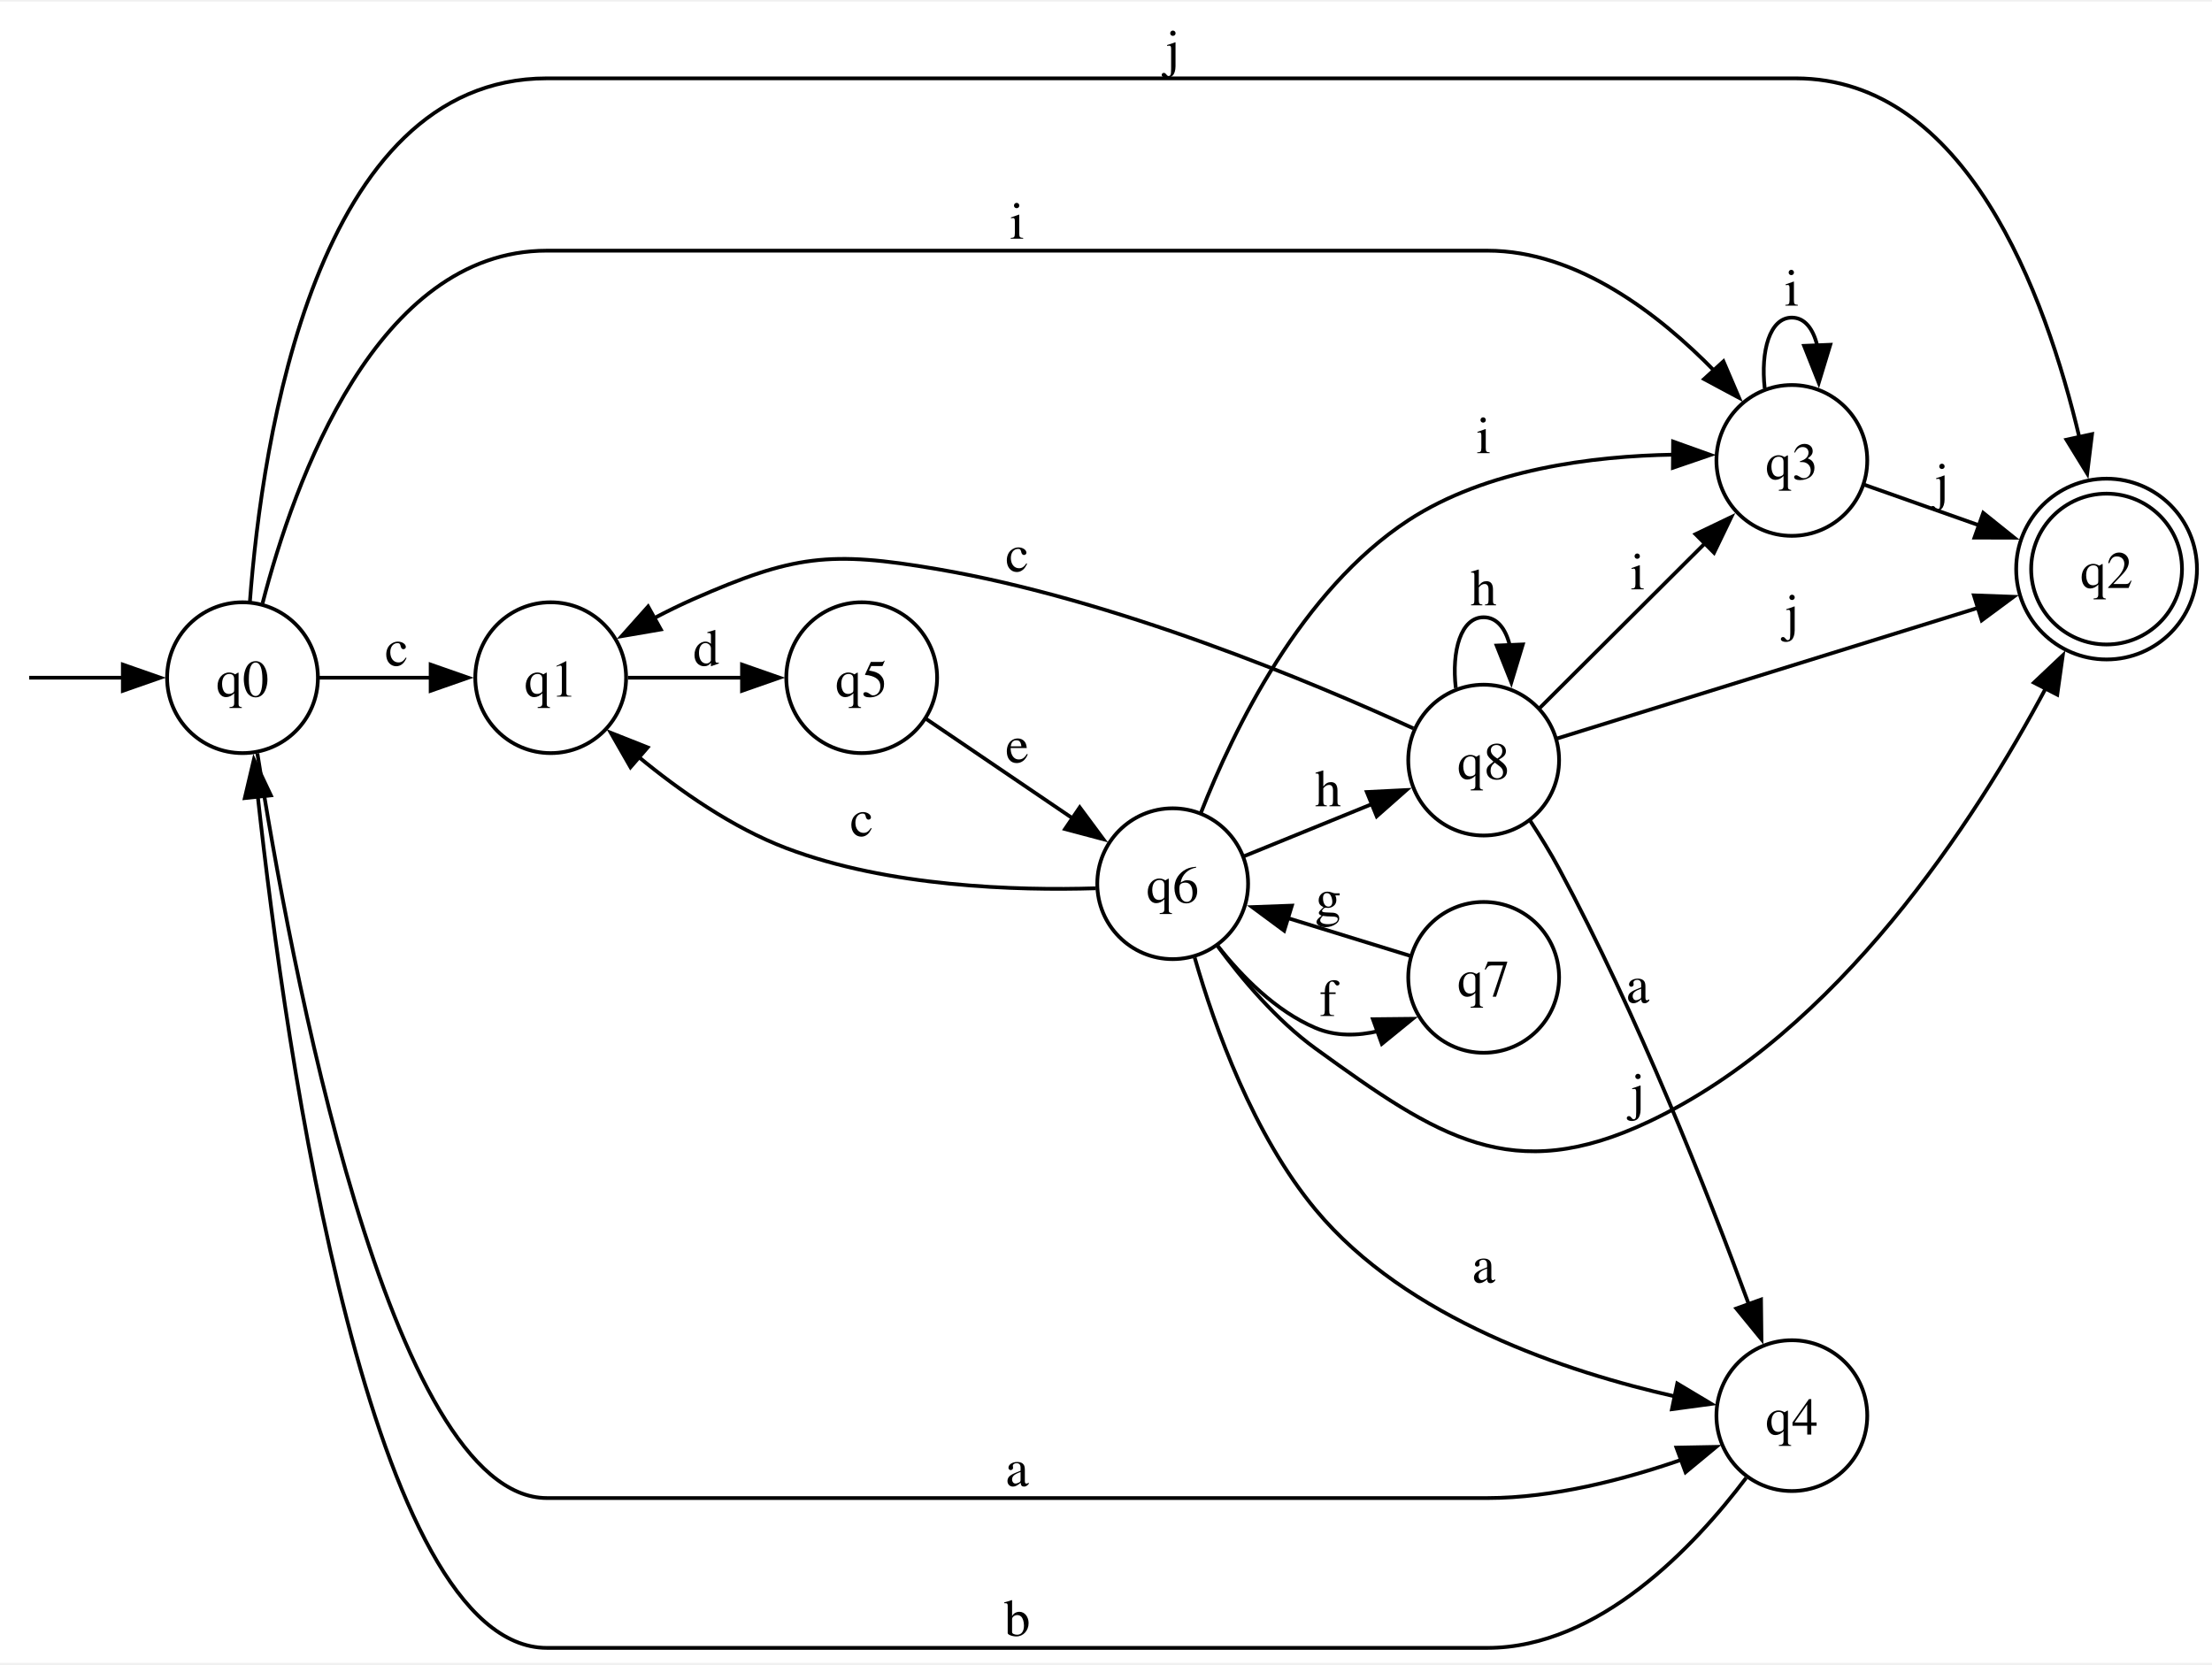
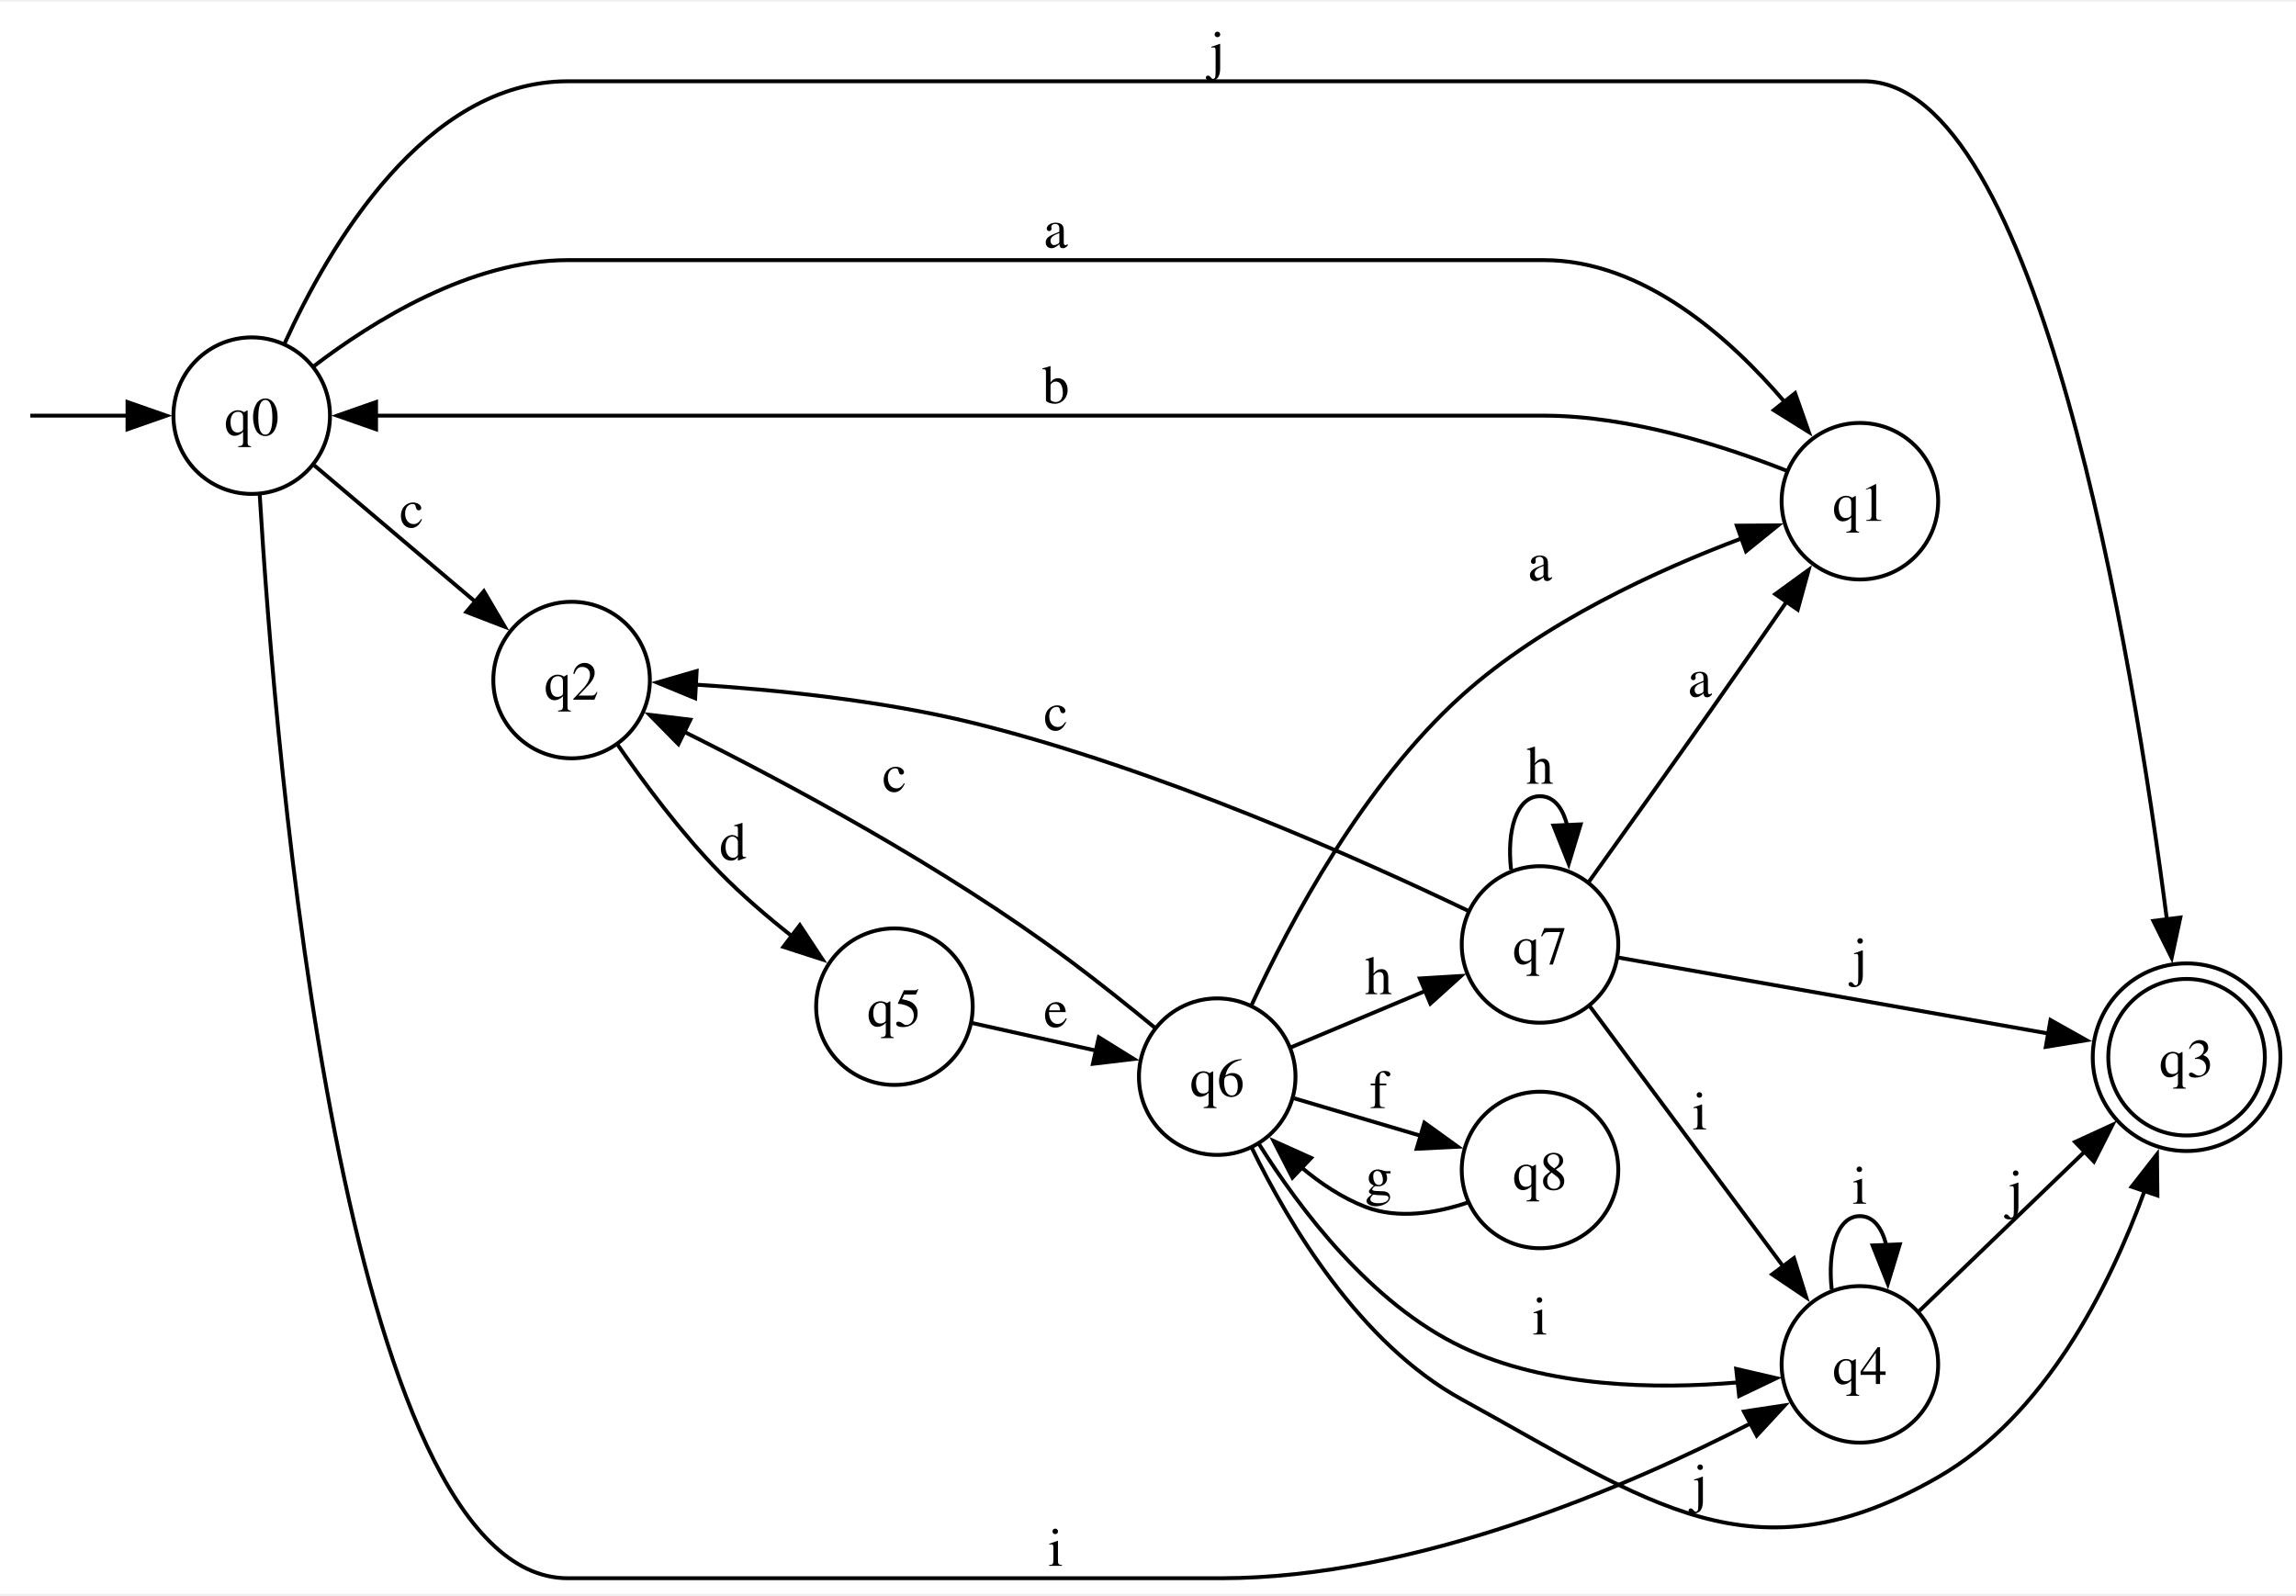
- <svg xmlns="http://www.w3.org/2000/svg" width="590pt" height="444pt" viewBox="0.00 0.00 590.44 443.50">
-   <g id="graph0" class="graph" transform="scale(1 1) rotate(0) translate(4 439.5)">
-     <polygon fill="white" stroke="none" points="-4,4 -4,-439.5 586.44,-439.5 586.44,4 -4,4" />
+ <svg xmlns="http://www.w3.org/2000/svg" width="590pt" height="410pt" viewBox="0.00 0.00 590.44 409.50">
+   <g id="graph0" class="graph" transform="scale(1 1) rotate(0) translate(4 405.5)">
+     <polygon fill="white" stroke="none" points="-4,4 -4,-405.5 586.44,-405.5 586.44,4 -4,4" />
    <g id="node2" class="node">
-       <ellipse fill="none" stroke="black" cx="60.73" cy="-259" rx="20.13" ry="20.13" />
-       <text text-anchor="middle" x="60.73" y="-253.95" font-family="Times,serif" font-size="14.00">q0</text>
+       <ellipse fill="none" stroke="black" cx="60.73" cy="-299" rx="20.13" ry="20.13" />
+       <text text-anchor="middle" x="60.73" y="-293.95" font-family="Times,serif" font-size="14.00">q0</text>
    </g>
    <g id="edge1" class="edge">
-       <path fill="none" stroke="black" d="M3.79,-259C7.01,-259 17.65,-259 28.79,-259" />
-       <polygon fill="black" stroke="black" points="28.79,-262.5 38.79,-259 28.79,-255.5 28.79,-262.5" />
+       <path fill="none" stroke="black" d="M3.79,-299C7.01,-299 17.65,-299 28.79,-299" />
+       <polygon fill="black" stroke="black" points="28.79,-302.5 38.79,-299 28.79,-295.5 28.79,-302.5" />
    </g>
    <g id="node3" class="node">
-       <ellipse fill="none" stroke="black" cx="558.3" cy="-288" rx="20.13" ry="20.13" />
-       <ellipse fill="none" stroke="black" cx="558.3" cy="-288" rx="24.13" ry="24.13" />
-       <text text-anchor="middle" x="558.3" y="-282.95" font-family="Times,serif" font-size="14.00">q2</text>
+       <ellipse fill="none" stroke="black" cx="558.3" cy="-134" rx="20.13" ry="20.13" />
+       <ellipse fill="none" stroke="black" cx="558.3" cy="-134" rx="24.13" ry="24.13" />
+       <text text-anchor="middle" x="558.3" y="-128.95" font-family="Times,serif" font-size="14.00">q3</text>
+     </g>
+     <g id="edge4" class="edge">
+       <path fill="none" stroke="black" d="M69.23,-317.66C80.76,-342.95 105.44,-385 141.99,-385 141.99,-385 141.99,-385 475.29,-385 520.15,-385 544.35,-238.35 553.26,-169.24" />
+       <polygon fill="black" stroke="black" points="556.7,-169.93 554.47,-159.57 549.76,-169.06 556.7,-169.93" />
+       <text text-anchor="middle" x="309.02" y="-388.2" font-family="Times,serif" font-size="14.00">j</text>
+     </g>
+     <g id="node4" class="node">
+       <ellipse fill="none" stroke="black" cx="474.29" cy="-277" rx="20.13" ry="20.13" />
+       <text text-anchor="middle" x="474.29" y="-271.95" font-family="Times,serif" font-size="14.00">q1</text>
+     </g>
+     <g id="edge2" class="edge">
+       <path fill="none" stroke="black" d="M76.62,-311.66C91.96,-323.38 117.08,-339 141.99,-339 141.99,-339 141.99,-339 393.03,-339 418.37,-339 440.58,-319.41 455.18,-302.25" />
+       <polygon fill="black" stroke="black" points="457.63,-304.79 461.15,-294.8 452.16,-300.41 457.63,-304.79" />
+       <text text-anchor="middle" x="267.51" y="-342.2" font-family="Times,serif" font-size="14.00">a</text>
+     </g>
+     <g id="node5" class="node">
+       <ellipse fill="none" stroke="black" cx="142.99" cy="-231" rx="20.13" ry="20.13" />
+       <text text-anchor="middle" x="142.99" y="-225.95" font-family="Times,serif" font-size="14.00">q2</text>
    </g>
    <g id="edge3" class="edge">
-       <path fill="none" stroke="black" d="M62.7,-279.26C65.95,-322.32 80.15,-419 141.99,-419 141.99,-419 141.99,-419 475.29,-419 520.72,-419 541.93,-361.71 551.09,-322.91" />
-       <polygon fill="black" stroke="black" points="554.42,-324.02 553.13,-313.51 547.59,-322.53 554.42,-324.02" />
-       <text text-anchor="middle" x="309.02" y="-422.2" font-family="Times,serif" font-size="14.00">j</text>
-     </g>
-     <g id="node4" class="node">
-       <ellipse fill="none" stroke="black" cx="142.99" cy="-259" rx="20.13" ry="20.13" />
-       <text text-anchor="middle" x="142.99" y="-253.95" font-family="Times,serif" font-size="14.00">q1</text>
-     </g>
-     <g id="edge2" class="edge">
-       <path fill="none" stroke="black" d="M81.16,-259C90.16,-259 101.08,-259 111.17,-259" />
-       <polygon fill="black" stroke="black" points="110.95,-262.5 120.95,-259 110.95,-255.5 110.95,-262.5" />
-       <text text-anchor="middle" x="101.86" y="-262.2" font-family="Times,serif" font-size="14.00">c</text>
-     </g>
-     <g id="node5" class="node">
-       <ellipse fill="none" stroke="black" cx="474.29" cy="-317" rx="20.13" ry="20.13" />
-       <text text-anchor="middle" x="474.29" y="-311.95" font-family="Times,serif" font-size="14.00">q3</text>
-     </g>
-     <g id="edge4" class="edge">
-       <path fill="none" stroke="black" d="M66.08,-278.86C74.53,-311.52 96.49,-373 141.99,-373 141.99,-373 141.99,-373 393.03,-373 416.97,-373 438.87,-356.03 453.73,-340.78" />
-       <polygon fill="black" stroke="black" points="456.03,-343.45 460.2,-333.72 450.86,-338.72 456.03,-343.45" />
-       <text text-anchor="middle" x="267.51" y="-376.2" font-family="Times,serif" font-size="14.00">i</text>
+       <path fill="none" stroke="black" d="M76.83,-286.21C88.49,-276.33 104.84,-262.48 118.25,-251.12" />
+       <polygon fill="black" stroke="black" points="120.44,-253.85 125.81,-244.71 115.92,-248.51 120.44,-253.85" />
+       <text text-anchor="middle" x="101.86" y="-270.24" font-family="Times,serif" font-size="14.00">c</text>
    </g>
    <g id="node6" class="node">
-       <ellipse fill="none" stroke="black" cx="474.29" cy="-62" rx="20.13" ry="20.13" />
-       <text text-anchor="middle" x="474.29" y="-56.95" font-family="Times,serif" font-size="14.00">q4</text>
+       <ellipse fill="none" stroke="black" cx="474.29" cy="-55" rx="20.13" ry="20.13" />
+       <text text-anchor="middle" x="474.29" y="-49.95" font-family="Times,serif" font-size="14.00">q4</text>
    </g>
    <g id="edge5" class="edge">
-       <path fill="none" stroke="black" d="M64.7,-238.79C73.22,-184.57 99.88,-40 141.99,-40 141.99,-40 141.99,-40 393.03,-40 410.65,-40 429.69,-44.99 444.8,-50.22" />
-       <polygon fill="black" stroke="black" points="443.49,-53.46 454.09,-53.66 445.92,-46.9 443.49,-53.46" />
-       <text text-anchor="middle" x="267.51" y="-43.2" font-family="Times,serif" font-size="14.00">a</text>
+       <path fill="none" stroke="black" d="M62.77,-278.92C66.79,-211.88 84.08,0 141.99,0 141.99,0 141.99,0 310.02,0 360.27,0 414.89,-23.69 446.49,-39.97" />
+       <polygon fill="black" stroke="black" points="444.48,-42.87 454.96,-44.46 447.76,-36.68 444.48,-42.87" />
+       <text text-anchor="middle" x="267.51" y="-3.2" font-family="Times,serif" font-size="14.00">i</text>
+     </g>
+     <g id="edge6" class="edge">
+       <path fill="none" stroke="black" d="M455.5,-284.82C439.49,-291.14 415.14,-299 393.03,-299 141.99,-299 141.99,-299 141.99,-299 125.61,-299 107.35,-299 92.39,-299" />
+       <polygon fill="black" stroke="black" points="92.71,-295.5 82.71,-299 92.71,-302.5 92.71,-295.5" />
+       <text text-anchor="middle" x="267.51" y="-302.2" font-family="Times,serif" font-size="14.00">b</text>
    </g>
    <g id="node7" class="node">
-       <ellipse fill="none" stroke="black" cx="226.01" cy="-259" rx="20.13" ry="20.13" />
-       <text text-anchor="middle" x="226.01" y="-253.95" font-family="Times,serif" font-size="14.00">q5</text>
-     </g>
-     <g id="edge6" class="edge">
-       <path fill="none" stroke="black" d="M163.6,-259C172.76,-259 183.87,-259 194.12,-259" />
-       <polygon fill="black" stroke="black" points="194.06,-262.5 204.06,-259 194.06,-255.5 194.06,-262.5" />
-       <text text-anchor="middle" x="184.5" y="-262.2" font-family="Times,serif" font-size="14.00">d</text>
+       <ellipse fill="none" stroke="black" cx="226.01" cy="-147" rx="20.13" ry="20.13" />
+       <text text-anchor="middle" x="226.01" y="-141.95" font-family="Times,serif" font-size="14.00">q5</text>
    </g>
    <g id="edge7" class="edge">
-       <path fill="none" stroke="black" d="M493.49,-310.56C502.6,-307.34 513.91,-303.35 524.46,-299.61" />
-       <polygon fill="black" stroke="black" points="525.38,-303 533.64,-296.37 523.04,-296.4 525.38,-303" />
-       <text text-anchor="middle" x="514.3" y="-306.57" font-family="Times,serif" font-size="14.00">j</text>
+       <path fill="none" stroke="black" d="M154.71,-214.55C161.65,-204.48 171.21,-191.64 181.12,-181.5 186.77,-175.73 193.39,-170.06 199.75,-165.04" />
+       <polygon fill="black" stroke="black" points="201.69,-167.96 207.53,-159.12 197.45,-162.38 201.69,-167.96" />
+       <text text-anchor="middle" x="184.5" y="-184.7" font-family="Times,serif" font-size="14.00">d</text>
    </g>
    <g id="edge8" class="edge">
-       <path fill="none" stroke="black" d="M467.05,-336.23C465.94,-346.17 468.35,-355.13 474.29,-355.13 477.73,-355.13 479.98,-352.14 481.06,-347.69" />
-       <polygon fill="black" stroke="black" points="484.55,-347.88 481.47,-337.74 477.56,-347.59 484.55,-347.88" />
-       <text text-anchor="middle" x="474.29" y="-358.33" font-family="Times,serif" font-size="14.00">i</text>
+       <path fill="none" stroke="black" d="M489.58,-68.76C501.28,-80.04 518.13,-96.27 532.1,-109.72" />
+       <polygon fill="black" stroke="black" points="529.63,-112.2 539.26,-116.62 534.48,-107.16 529.63,-112.2" />
+       <text text-anchor="middle" x="514.3" y="-95.33" font-family="Times,serif" font-size="14.00">j</text>
    </g>
    <g id="edge9" class="edge">
-       <path fill="none" stroke="black" d="M462.09,-45.39C448.23,-27.02 422.79,0 393.03,0 141.99,0 141.99,0 141.99,0 94.92,0 72.41,-158.07 64.82,-227.23" />
-       <polygon fill="black" stroke="black" points="61.34,-226.86 63.77,-237.17 68.3,-227.59 61.34,-226.86" />
-       <text text-anchor="middle" x="267.51" y="-3.2" font-family="Times,serif" font-size="14.00">b</text>
+       <path fill="none" stroke="black" d="M467.05,-74.23C465.94,-84.17 468.35,-93.13 474.29,-93.13 477.73,-93.13 479.98,-90.14 481.06,-85.69" />
+       <polygon fill="black" stroke="black" points="484.55,-85.88 481.47,-75.74 477.56,-85.59 484.55,-85.88" />
+       <text text-anchor="middle" x="474.29" y="-96.33" font-family="Times,serif" font-size="14.00">i</text>
    </g>
    <g id="node8" class="node">
-       <ellipse fill="none" stroke="black" cx="309.02" cy="-204" rx="20.13" ry="20.13" />
-       <text text-anchor="middle" x="309.02" y="-198.95" font-family="Times,serif" font-size="14.00">q6</text>
+       <ellipse fill="none" stroke="black" cx="309.02" cy="-129" rx="20.13" ry="20.13" />
+       <text text-anchor="middle" x="309.02" y="-123.95" font-family="Times,serif" font-size="14.00">q6</text>
    </g>
    <g id="edge10" class="edge">
-       <path fill="none" stroke="black" d="M243.01,-248.13C254.26,-240.5 269.53,-230.13 282.45,-221.36" />
-       <polygon fill="black" stroke="black" points="284.21,-224.39 290.52,-215.88 280.28,-218.6 284.21,-224.39" />
-       <text text-anchor="middle" x="267.51" y="-236.35" font-family="Times,serif" font-size="14.00">e</text>
+       <path fill="none" stroke="black" d="M245.8,-142.83C255.34,-140.7 267.16,-138.08 277.93,-135.68" />
+       <polygon fill="black" stroke="black" points="278.57,-139.13 287.57,-133.54 277.05,-132.3 278.57,-139.13" />
+       <text text-anchor="middle" x="267.51" y="-141.74" font-family="Times,serif" font-size="14.00">e</text>
    </g>
    <g id="edge14" class="edge">
-       <path fill="none" stroke="black" d="M320.81,-187.63C327.51,-178.51 336.79,-167.51 347.15,-160 379.95,-136.24 399.55,-123.19 436.16,-140.5 486.61,-164.35 523.1,-220.63 542.17,-256.37" />
-       <polygon fill="black" stroke="black" points="538.91,-257.68 546.61,-264.96 545.13,-254.47 538.91,-257.68" />
-       <text text-anchor="middle" x="433.16" y="-143.7" font-family="Times,serif" font-size="14.00">j</text>
+       <path fill="none" stroke="black" d="M317.88,-110.75C327.48,-90.98 345.73,-60.34 371.9,-46 420.29,-19.48 446.59,1.5 494.42,-26 521.79,-41.73 538.36,-74.46 547.56,-99.79" />
+       <polygon fill="black" stroke="black" points="544.17,-100.68 550.69,-109.03 550.8,-98.44 544.17,-100.68" />
+       <text text-anchor="middle" x="433.16" y="-19.7" font-family="Times,serif" font-size="14.00">j</text>
+     </g>
+     <g id="edge11" class="edge">
+       <path fill="none" stroke="black" d="M317.84,-147.38C327.75,-168.83 346.62,-204.25 371.9,-227 392.89,-245.9 422.33,-259.35 444.08,-267.51" />
+       <polygon fill="black" stroke="black" points="442.64,-270.71 453.24,-270.78 445,-264.12 442.64,-270.71" />
+       <text text-anchor="middle" x="392.03" y="-256.6" font-family="Times,serif" font-size="14.00">a</text>
    </g>
    <g id="edge13" class="edge">
-       <path fill="none" stroke="black" d="M288.5,-202.78C267.42,-202.14 233.18,-203.12 205.87,-213.5 191.46,-218.98 177.45,-228.79 166.41,-237.9" />
-       <polygon fill="black" stroke="black" points="164.3,-235.1 159.04,-244.29 168.88,-240.39 164.3,-235.1" />
-       <text text-anchor="middle" x="226.01" y="-216.7" font-family="Times,serif" font-size="14.00">c</text>
+       <path fill="none" stroke="black" d="M293.05,-141.53C286.37,-147.02 278.33,-153.45 270.89,-159 238.94,-182.82 198.34,-204.56 171.78,-217.77" />
+       <polygon fill="black" stroke="black" points="170.46,-214.52 163.02,-222.07 173.54,-220.81 170.46,-214.52" />
+       <text text-anchor="middle" x="226.01" y="-202.27" font-family="Times,serif" font-size="14.00">c</text>
    </g>
    <g id="edge15" class="edge">
-       <path fill="none" stroke="black" d="M316.5,-222.79C325.31,-245.29 343.32,-282.29 371.9,-301 392.81,-314.69 421.24,-318.18 442.68,-318.54" />
-       <polygon fill="black" stroke="black" points="442.59,-322.04 452.56,-318.47 442.54,-315.04 442.59,-322.04" />
-       <text text-anchor="middle" x="392.03" y="-318.95" font-family="Times,serif" font-size="14.00">i</text>
+       <path fill="none" stroke="black" d="M319.75,-111.69C330.22,-94.97 348.55,-70.6 371.9,-59.5 393.98,-49 421.92,-48.56 442.87,-50.36" />
+       <polygon fill="black" stroke="black" points="442.48,-53.84 452.8,-51.45 443.24,-46.88 442.48,-53.84" />
+       <text text-anchor="middle" x="392.03" y="-62.7" font-family="Times,serif" font-size="14.00">i</text>
+     </g>
+     <g id="node9" class="node">
+       <ellipse fill="none" stroke="black" cx="392.03" cy="-163" rx="20.13" ry="20.13" />
+       <text text-anchor="middle" x="392.03" y="-157.95" font-family="Times,serif" font-size="14.00">q7</text>
+     </g>
+     <g id="edge12" class="edge">
+       <path fill="none" stroke="black" d="M328,-136.55C338.17,-140.82 351.12,-146.25 362.64,-151.08" />
+       <polygon fill="black" stroke="black" points="361.13,-154.25 371.71,-154.89 363.84,-147.79 361.13,-154.25" />
+       <text text-anchor="middle" x="350.52" y="-150.22" font-family="Times,serif" font-size="14.00">h</text>
+     </g>
+     <g id="node10" class="node">
+       <ellipse fill="none" stroke="black" cx="392.03" cy="-105" rx="20.13" ry="20.13" />
+       <text text-anchor="middle" x="392.03" y="-99.95" font-family="Times,serif" font-size="14.00">q8</text>
    </g>
    <g id="edge16" class="edge">
-       <path fill="none" stroke="black" d="M314.89,-184.29C320.31,-165.42 330.57,-136.96 347.15,-117 371.43,-87.76 414.25,-73.62 443.18,-67.11" />
-       <polygon fill="black" stroke="black" points="443.7,-70.58 452.79,-65.14 442.29,-63.72 443.7,-70.58" />
-       <text text-anchor="middle" x="392.03" y="-97.51" font-family="Times,serif" font-size="14.00">a</text>
+       <path fill="none" stroke="black" d="M328.81,-123.43C338.52,-120.56 350.6,-116.98 361.52,-113.74" />
+       <polygon fill="black" stroke="black" points="362.3,-117.16 370.89,-110.97 360.31,-110.45 362.3,-117.16" />
+       <text text-anchor="middle" x="350.52" y="-120.92" font-family="Times,serif" font-size="14.00">f</text>
    </g>
-     <g id="node9" class="node">
-       <ellipse fill="none" stroke="black" cx="392.03" cy="-179" rx="20.13" ry="20.13" />
-       <text text-anchor="middle" x="392.03" y="-173.95" font-family="Times,serif" font-size="14.00">q7</text>
-     </g>
-     <g id="edge11" class="edge">
-       <path fill="none" stroke="black" d="M321,-187.44C327.51,-179.18 336.55,-170 347.15,-165.5 352.51,-163.22 358.39,-163.35 364.06,-164.69" />
-       <polygon fill="black" stroke="black" points="362.47,-167.83 373.07,-167.94 364.85,-161.25 362.47,-167.83" />
-       <text text-anchor="middle" x="350.52" y="-168.7" font-family="Times,serif" font-size="14.00">f</text>
-     </g>
-     <g id="node10" class="node">
-       <ellipse fill="none" stroke="black" cx="392.03" cy="-237" rx="20.13" ry="20.13" />
-       <text text-anchor="middle" x="392.03" y="-231.95" font-family="Times,serif" font-size="14.00">q8</text>
-     </g>
-     <g id="edge12" class="edge">
-       <path fill="none" stroke="black" d="M328,-211.32C338.1,-215.44 350.94,-220.67 362.4,-225.34" />
-       <polygon fill="black" stroke="black" points="360.84,-228.48 371.42,-229.01 363.48,-222 360.84,-228.48" />
-       <text text-anchor="middle" x="350.52" y="-224.69" font-family="Times,serif" font-size="14.00">h</text>
+     <g id="edge20" class="edge">
+       <path fill="none" stroke="black" d="M412.2,-159.62C439.3,-154.83 489.27,-146.01 522.89,-140.07" />
+       <polygon fill="black" stroke="black" points="523.31,-143.56 532.55,-138.37 522.1,-136.66 523.31,-143.56" />
+       <text text-anchor="middle" x="474.29" y="-155.06" font-family="Times,serif" font-size="14.00">j</text>
    </g>
    <g id="edge17" class="edge">
-       <path fill="none" stroke="black" d="M372.34,-184.77C362.65,-187.76 350.57,-191.49 339.64,-194.86" />
-       <polygon fill="black" stroke="black" points="338.78,-191.46 330.25,-197.76 340.84,-198.15 338.78,-191.46" />
-       <text text-anchor="middle" x="350.52" y="-195.45" font-family="Times,serif" font-size="14.00">g</text>
-     </g>
-     <g id="edge20" class="edge">
-       <path fill="none" stroke="black" d="M411.56,-242.75C438.85,-251.22 490.28,-267.19 524.17,-277.71" />
-       <polygon fill="black" stroke="black" points="522.89,-280.98 533.48,-280.6 524.97,-274.3 522.89,-280.98" />
-       <text text-anchor="middle" x="474.29" y="-271.6" font-family="Times,serif" font-size="14.00">j</text>
+       <path fill="none" stroke="black" d="M404.62,-179.14C413.33,-191.3 425.55,-208.41 436.16,-223.5 442.49,-232.5 449.38,-242.4 455.48,-251.2" />
+       <polygon fill="black" stroke="black" points="452.54,-253.1 461.11,-259.33 458.3,-249.11 452.54,-253.1" />
+       <text text-anchor="middle" x="433.16" y="-226.7" font-family="Times,serif" font-size="14.00">a</text>
    </g>
    <g id="edge19" class="edge">
-       <path fill="none" stroke="black" d="M373.26,-245.47C346.45,-257.74 293.72,-279.87 246.14,-288 217.44,-292.9 207.78,-291.7 181.12,-280 177.67,-278.48 174.11,-276.73 170.64,-274.91" />
-       <polygon fill="black" stroke="black" points="172.39,-271.88 161.95,-270.09 169,-278 172.39,-271.88" />
-       <text text-anchor="middle" x="267.51" y="-287.35" font-family="Times,serif" font-size="14.00">c</text>
+       <path fill="none" stroke="black" d="M373.68,-171.59C346.99,-184.4 293.91,-208.26 246.14,-220 222.65,-225.77 195.38,-228.52 174.93,-229.82" />
+       <polygon fill="black" stroke="black" points="174.77,-226.32 164.97,-230.36 175.15,-233.31 174.77,-226.32" />
+       <text text-anchor="middle" x="267.51" y="-218.06" font-family="Times,serif" font-size="14.00">c</text>
    </g>
    <g id="edge21" class="edge">
-       <path fill="none" stroke="black" d="M407.01,-250.93C419.25,-263.13 437.24,-281.06 451.39,-295.17" />
-       <polygon fill="black" stroke="black" points="448.58,-297.31 458.13,-301.89 453.52,-292.35 448.58,-297.31" />
-       <text text-anchor="middle" x="433.16" y="-282.6" font-family="Times,serif" font-size="14.00">i</text>
+       <path fill="none" stroke="black" d="M404.87,-147.06C417.97,-129.44 439.26,-100.8 454.61,-80.14" />
+       <polygon fill="black" stroke="black" points="457.34,-82.33 460.5,-72.22 451.72,-78.15 457.34,-82.33" />
+       <text text-anchor="middle" x="433.16" y="-115.44" font-family="Times,serif" font-size="14.00">i</text>
+     </g>
+     <g id="edge18" class="edge">
+       <path fill="none" stroke="black" d="M384.59,-182.23C383.44,-192.17 385.92,-201.13 392.03,-201.13 395.56,-201.13 397.88,-198.14 398.98,-193.69" />
+       <polygon fill="black" stroke="black" points="402.48,-193.88 399.41,-183.74 395.49,-193.58 402.48,-193.88" />
+       <text text-anchor="middle" x="392.03" y="-204.33" font-family="Times,serif" font-size="14.00">h</text>
    </g>
    <g id="edge22" class="edge">
-       <path fill="none" stroke="black" d="M404.48,-220.75C407.15,-216.67 409.87,-212.25 412.16,-208 433.07,-169.17 451.79,-121.64 462.85,-91.59" />
-       <polygon fill="black" stroke="black" points="466.06,-92.99 466.18,-82.4 459.48,-90.6 466.06,-92.99" />
-       <text text-anchor="middle" x="433.16" y="-172.23" font-family="Times,serif" font-size="14.00">a</text>
-     </g>
-     <g id="edge18" class="edge">
-       <path fill="none" stroke="black" d="M384.59,-256.23C383.44,-266.17 385.92,-275.13 392.03,-275.13 395.56,-275.13 397.88,-272.14 398.98,-267.69" />
-       <polygon fill="black" stroke="black" points="402.48,-267.88 399.41,-257.74 395.49,-267.58 402.48,-267.88" />
-       <text text-anchor="middle" x="392.03" y="-278.33" font-family="Times,serif" font-size="14.00">h</text>
+       <path fill="none" stroke="black" d="M373.59,-96.67C365.39,-93.9 355.59,-92.26 347.15,-95.5 341.17,-97.8 335.56,-101.55 330.59,-105.73" />
+       <polygon fill="black" stroke="black" points="328.36,-103.03 323.52,-112.45 333.18,-108.1 328.36,-103.03" />
+       <text text-anchor="middle" x="350.52" y="-98.7" font-family="Times,serif" font-size="14.00">g</text>
    </g>
  </g>
</svg>
